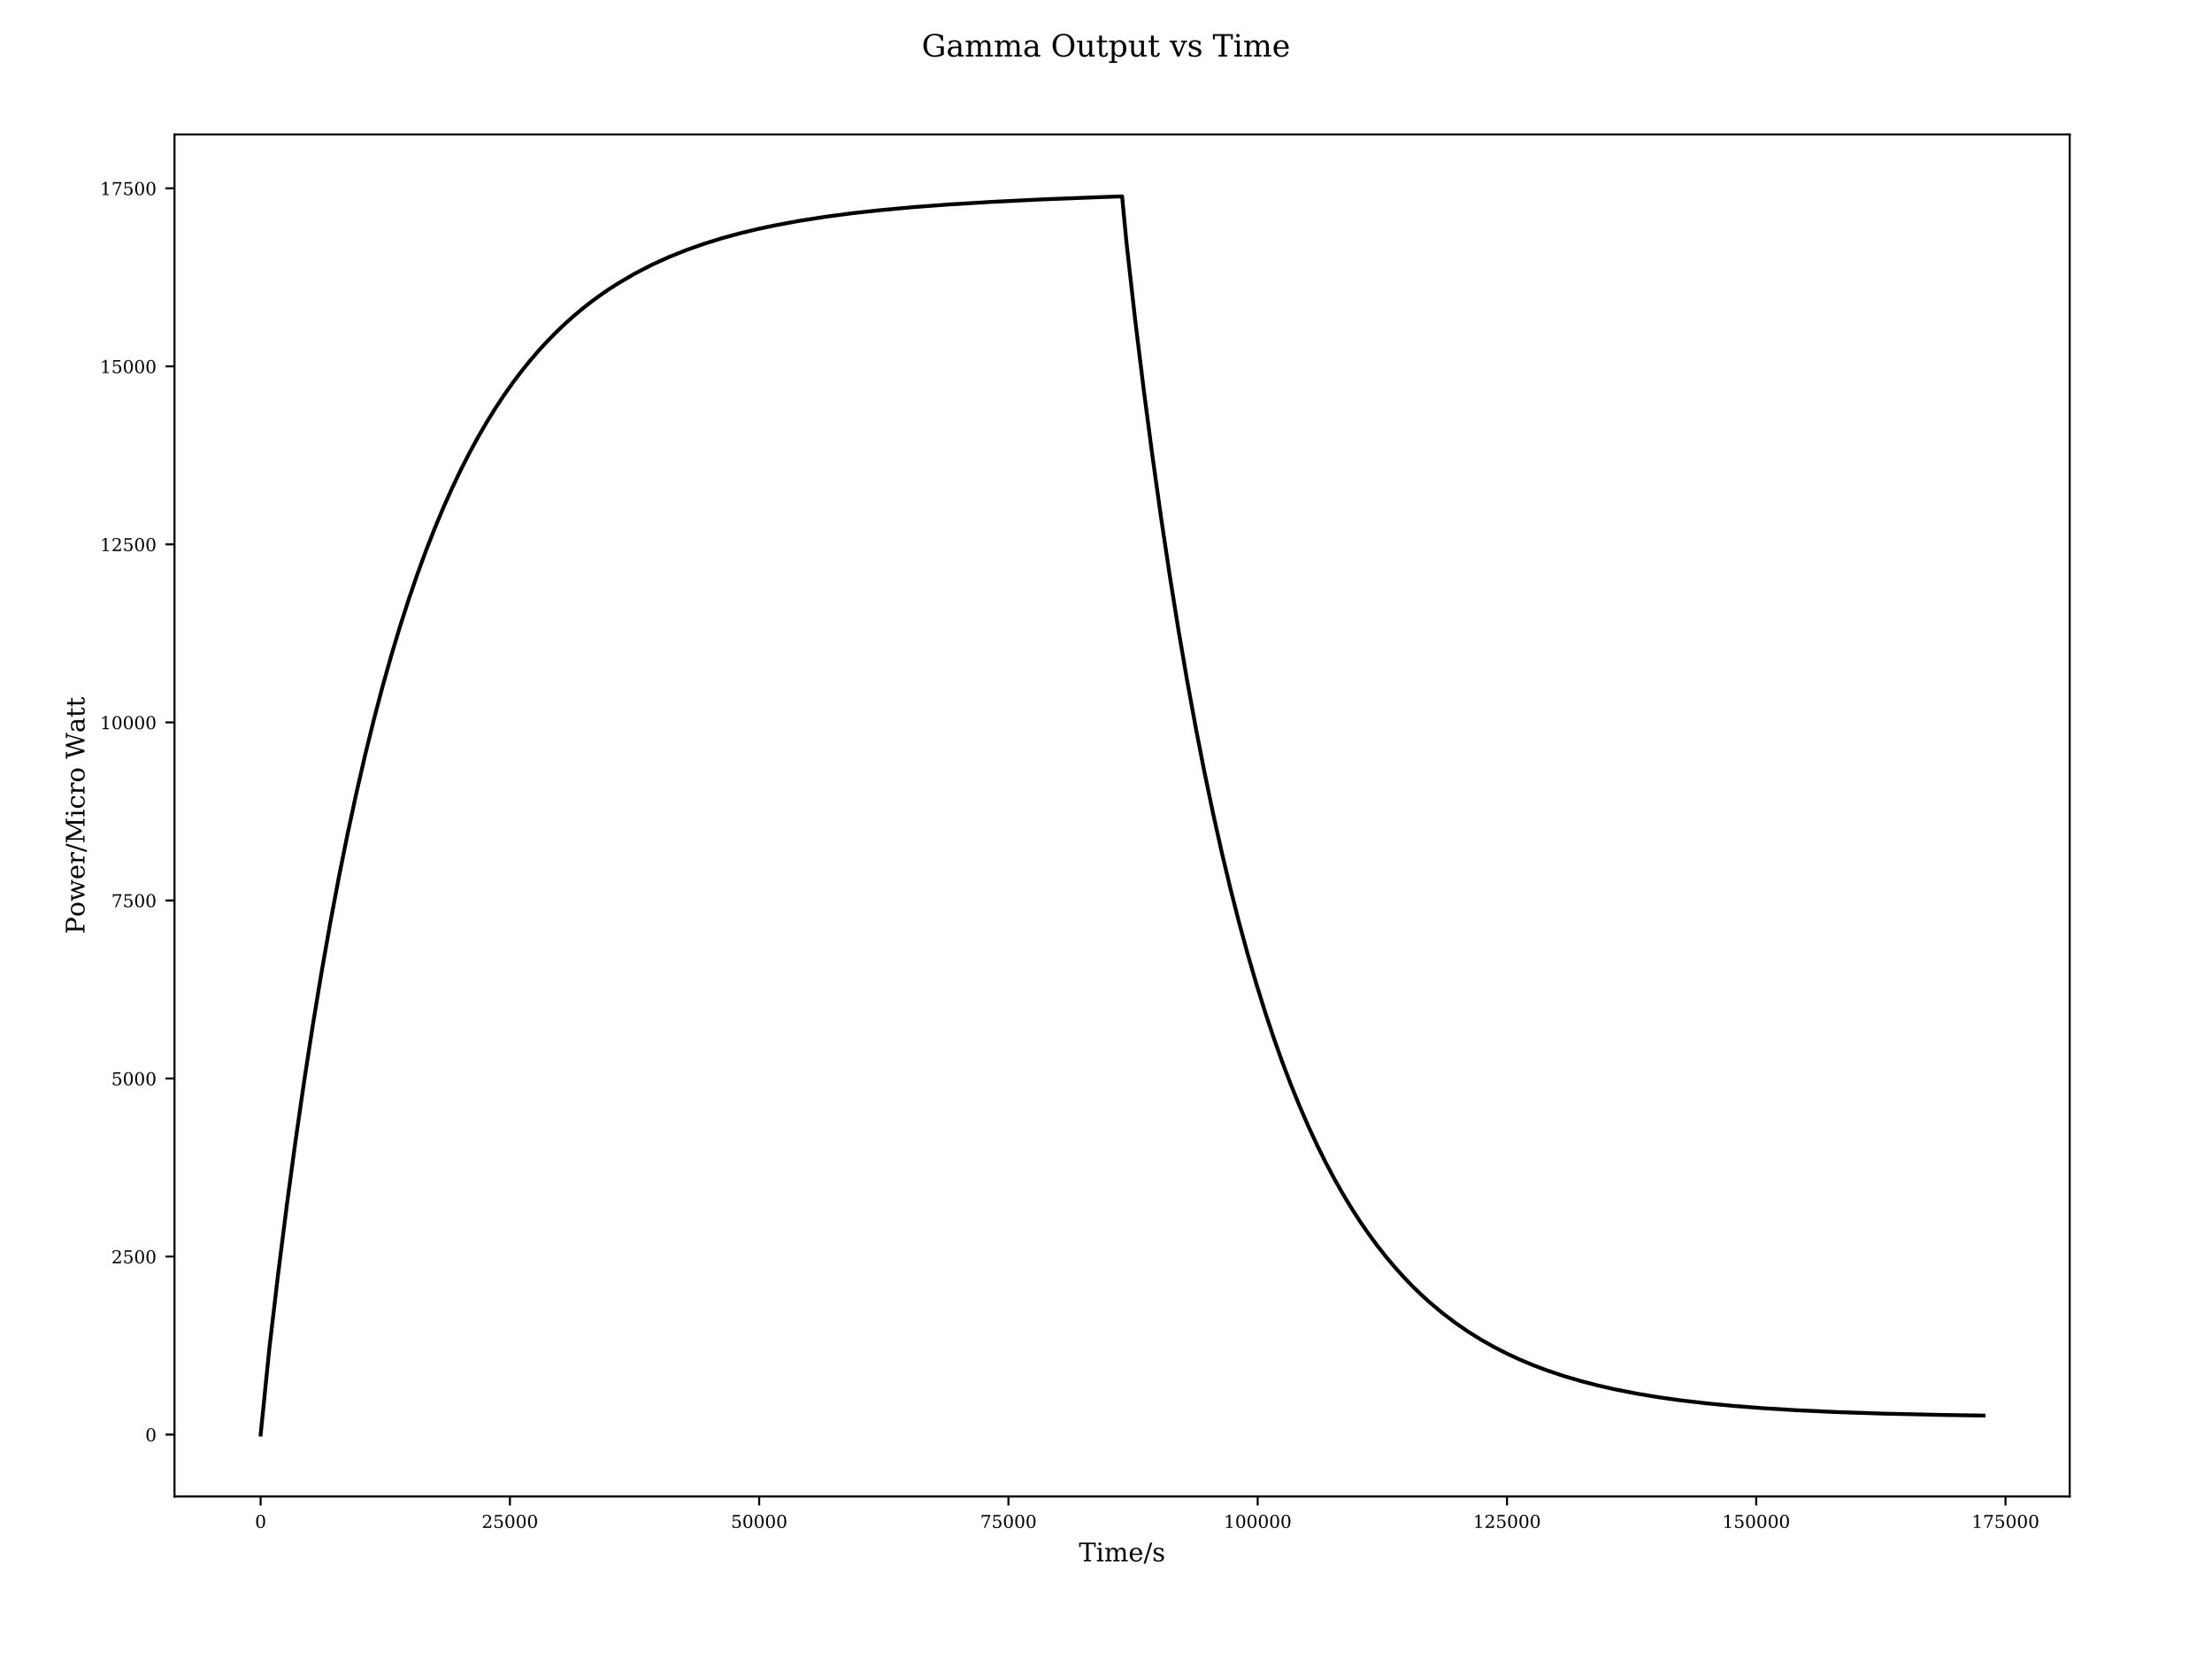
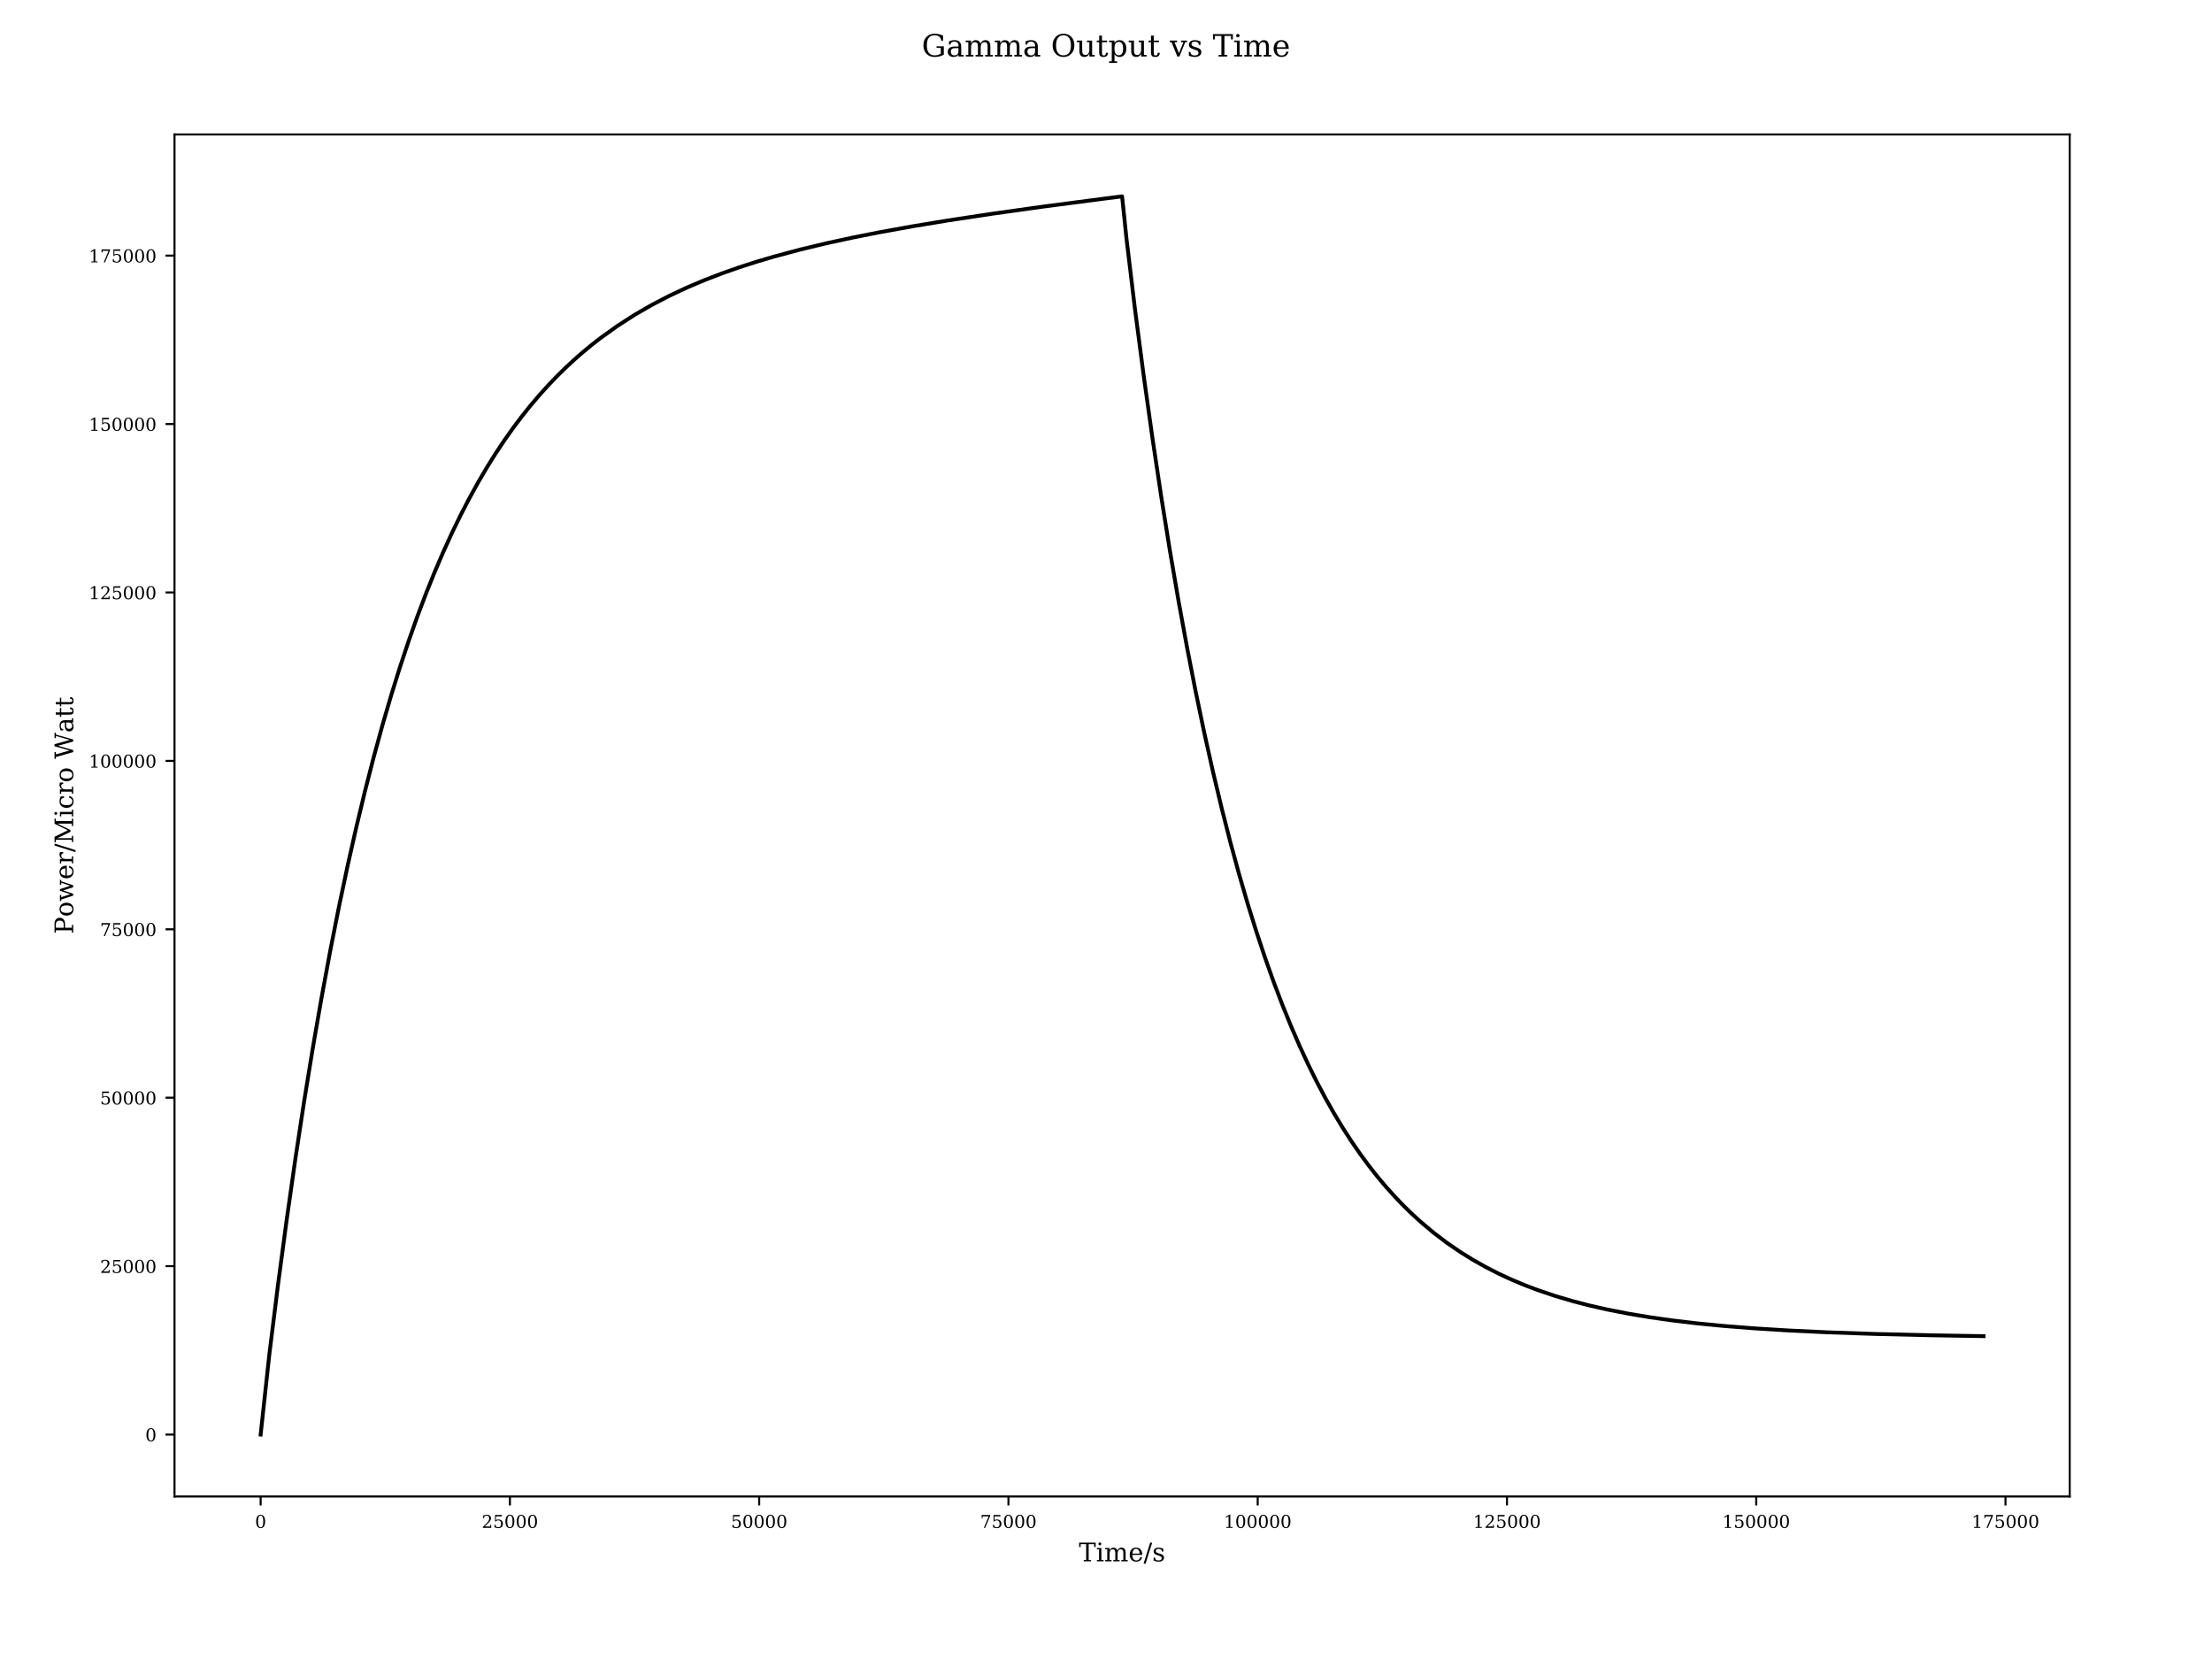
<svg xmlns="http://www.w3.org/2000/svg" xmlns:xlink="http://www.w3.org/1999/xlink" height="648pt" version="1.1" viewBox="0 0 864 648" width="864pt">
  <defs>
    <style type="text/css">
*{stroke-linecap:butt;stroke-linejoin:round;}
  </style>
  </defs>
  <g id="figure_1">
    <g id="patch_1">
      <path d="M 0 648  L 864 648  L 864 0  L 0 0  z " style="fill:#ffffff;" />
    </g>
    <g id="axes_1">
      <g id="patch_2">
        <path d="M 68.16 584.52  L 808.42 584.52  L 808.42 52.52  L 68.16 52.52  z " style="fill:#ffffff;" />
      </g>
      <g id="matplotlib.axis_1">
        <g id="xtick_1">
          <g id="line2d_1">
            <defs>
-               <path d="M 0 0  L 0 3.5  " id="me3cf48bb49" style="stroke:#000000;stroke-width:0.8;" />
-             </defs>
-             <g>
-               <use style="stroke:#000000;stroke-width:0.8;" x="101.808" xlink:href="#me3cf48bb49" y="584.52" />
+               <path d="M 0 0  L 0 3.5  " id="m9d47e8cc2c" style="stroke:#000000;stroke-width:0.8;" />
+             </defs>
+             <g>
+               <use style="stroke:#000000;stroke-width:0.8;" x="101.808" xlink:href="#m9d47e8cc2c" y="584.52" />
            </g>
          </g>
          <g id="text_1">
            <defs>
              <path d="M 31.781 3.422  Q 39.266 3.422 42.969 11.625  Q 46.688 19.828 46.688 36.375  Q 46.688 52.984 42.969 61.188  Q 39.266 69.391 31.781 69.391  Q 24.312 69.391 20.594 61.188  Q 16.891 52.984 16.891 36.375  Q 16.891 19.828 20.594 11.625  Q 24.312 3.422 31.781 3.422  z M 31.781 -1.422  Q 19.922 -1.422 13.25 8.531  Q 6.594 18.5 6.594 36.375  Q 6.594 54.297 13.25 64.25  Q 19.922 74.219 31.781 74.219  Q 43.703 74.219 50.344 64.25  Q 56.984 54.297 56.984 36.375  Q 56.984 18.5 50.344 8.531  Q 43.703 -1.422 31.781 -1.422  z " id="DejaVuSerif-30" />
            </defs>
            <g transform="translate(99.60039 596.7933)scale(0.0694 -0.0694)">
              <use xlink:href="#DejaVuSerif-30" />
            </g>
          </g>
        </g>
        <g id="xtick_2">
          <g id="line2d_2">
            <g>
-               <use style="stroke:#000000;stroke-width:0.8;" x="199.17" xlink:href="#me3cf48bb49" y="584.52" />
+               <use style="stroke:#000000;stroke-width:0.8;" x="199.17" xlink:href="#m9d47e8cc2c" y="584.52" />
            </g>
          </g>
          <g id="text_2">
            <defs>
              <path d="M 12.797 55.516  L 7.328 55.516  L 7.328 68.5  Q 12.547 71.297 17.844 72.75  Q 23.141 74.219 28.219 74.219  Q 39.594 74.219 46.188 68.703  Q 52.781 63.188 52.781 53.719  Q 52.781 43.016 37.844 28.125  Q 36.672 27 36.078 26.422  L 17.672 8.016  L 48.094 8.016  L 48.094 17  L 53.812 17  L 53.812 0  L 6.781 0  L 6.781 5.328  L 28.906 27.391  Q 36.234 34.719 39.359 40.844  Q 42.484 46.969 42.484 53.719  Q 42.484 61.078 38.641 65.234  Q 34.812 69.391 28.078 69.391  Q 21.094 69.391 17.281 65.922  Q 13.484 62.453 12.797 55.516  z " id="DejaVuSerif-32" />
              <path d="M 50.297 72.906  L 50.297 64.891  L 16.891 64.891  L 16.891 44  Q 19.438 45.75 22.828 46.625  Q 26.219 47.516 30.422 47.516  Q 42.234 47.516 49.062 40.969  Q 55.906 34.422 55.906 23.094  Q 55.906 11.531 49 5.047  Q 42.094 -1.422 29.594 -1.422  Q 24.562 -1.422 19.281 -0.188  Q 14.016 1.031 8.5 3.516  L 8.5 17.672  L 14.016 17.672  Q 14.453 10.75 18.422 7.078  Q 22.406 3.422 29.594 3.422  Q 37.312 3.422 41.453 8.5  Q 45.609 13.578 45.609 23.094  Q 45.609 32.562 41.484 37.609  Q 37.359 42.672 29.594 42.672  Q 25.203 42.672 21.844 41.109  Q 18.5 39.547 15.922 36.281  L 11.719 36.281  L 11.719 72.906  z " id="DejaVuSerif-35" />
            </defs>
            <g transform="translate(188.1309 596.7933)scale(0.0694 -0.0694)">
              <use xlink:href="#DejaVuSerif-32" />
              <use x="63.623" xlink:href="#DejaVuSerif-35" />
              <use x="127.246" xlink:href="#DejaVuSerif-30" />
              <use x="190.869" xlink:href="#DejaVuSerif-30" />
              <use x="254.492" xlink:href="#DejaVuSerif-30" />
            </g>
          </g>
        </g>
        <g id="xtick_3">
          <g id="line2d_3">
            <g>
-               <use style="stroke:#000000;stroke-width:0.8;" x="296.531" xlink:href="#me3cf48bb49" y="584.52" />
+               <use style="stroke:#000000;stroke-width:0.8;" x="296.531" xlink:href="#m9d47e8cc2c" y="584.52" />
            </g>
          </g>
          <g id="text_3">
            <g transform="translate(285.4925 596.7933)scale(0.0694 -0.0694)">
              <use xlink:href="#DejaVuSerif-35" />
              <use x="63.623" xlink:href="#DejaVuSerif-30" />
              <use x="127.246" xlink:href="#DejaVuSerif-30" />
              <use x="190.869" xlink:href="#DejaVuSerif-30" />
              <use x="254.492" xlink:href="#DejaVuSerif-30" />
            </g>
          </g>
        </g>
        <g id="xtick_4">
          <g id="line2d_4">
            <g>
-               <use style="stroke:#000000;stroke-width:0.8;" x="393.893" xlink:href="#me3cf48bb49" y="584.52" />
+               <use style="stroke:#000000;stroke-width:0.8;" x="393.893" xlink:href="#m9d47e8cc2c" y="584.52" />
            </g>
          </g>
          <g id="text_4">
            <defs>
              <path d="M 56.391 67.922  L 27.875 0  L 20.609 0  L 47.797 64.891  L 14.109 64.891  L 14.109 55.906  L 8.406 55.906  L 8.406 72.906  L 56.391 72.906  z " id="DejaVuSerif-37" />
            </defs>
            <g transform="translate(382.8542 596.7933)scale(0.0694 -0.0694)">
              <use xlink:href="#DejaVuSerif-37" />
              <use x="63.623" xlink:href="#DejaVuSerif-35" />
              <use x="127.246" xlink:href="#DejaVuSerif-30" />
              <use x="190.869" xlink:href="#DejaVuSerif-30" />
              <use x="254.492" xlink:href="#DejaVuSerif-30" />
            </g>
          </g>
        </g>
        <g id="xtick_5">
          <g id="line2d_5">
            <g>
-               <use style="stroke:#000000;stroke-width:0.8;" x="491.255" xlink:href="#me3cf48bb49" y="584.52" />
+               <use style="stroke:#000000;stroke-width:0.8;" x="491.255" xlink:href="#m9d47e8cc2c" y="584.52" />
            </g>
          </g>
          <g id="text_5">
            <defs>
              <path d="M 14.203 0  L 14.203 5.172  L 26.906 5.172  L 26.906 65.828  L 12.203 56.297  L 12.203 62.703  L 29.984 74.219  L 36.719 74.219  L 36.719 5.172  L 49.422 5.172  L 49.422 0  z " id="DejaVuSerif-31" />
            </defs>
            <g transform="translate(478.008 596.7933)scale(0.0694 -0.0694)">
              <use xlink:href="#DejaVuSerif-31" />
              <use x="63.623" xlink:href="#DejaVuSerif-30" />
              <use x="127.246" xlink:href="#DejaVuSerif-30" />
              <use x="190.869" xlink:href="#DejaVuSerif-30" />
              <use x="254.492" xlink:href="#DejaVuSerif-30" />
              <use x="318.115" xlink:href="#DejaVuSerif-30" />
            </g>
          </g>
        </g>
        <g id="xtick_6">
          <g id="line2d_6">
            <g>
-               <use style="stroke:#000000;stroke-width:0.8;" x="588.616" xlink:href="#me3cf48bb49" y="584.52" />
+               <use style="stroke:#000000;stroke-width:0.8;" x="588.616" xlink:href="#m9d47e8cc2c" y="584.52" />
            </g>
          </g>
          <g id="text_6">
            <g transform="translate(575.3696 596.7933)scale(0.0694 -0.0694)">
              <use xlink:href="#DejaVuSerif-31" />
              <use x="63.623" xlink:href="#DejaVuSerif-32" />
              <use x="127.246" xlink:href="#DejaVuSerif-35" />
              <use x="190.869" xlink:href="#DejaVuSerif-30" />
              <use x="254.492" xlink:href="#DejaVuSerif-30" />
              <use x="318.115" xlink:href="#DejaVuSerif-30" />
            </g>
          </g>
        </g>
        <g id="xtick_7">
          <g id="line2d_7">
            <g>
-               <use style="stroke:#000000;stroke-width:0.8;" x="685.978" xlink:href="#me3cf48bb49" y="584.52" />
+               <use style="stroke:#000000;stroke-width:0.8;" x="685.978" xlink:href="#m9d47e8cc2c" y="584.52" />
            </g>
          </g>
          <g id="text_7">
            <g transform="translate(672.7313 596.7933)scale(0.0694 -0.0694)">
              <use xlink:href="#DejaVuSerif-31" />
              <use x="63.623" xlink:href="#DejaVuSerif-35" />
              <use x="127.246" xlink:href="#DejaVuSerif-30" />
              <use x="190.869" xlink:href="#DejaVuSerif-30" />
              <use x="254.492" xlink:href="#DejaVuSerif-30" />
              <use x="318.115" xlink:href="#DejaVuSerif-30" />
            </g>
          </g>
        </g>
        <g id="xtick_8">
          <g id="line2d_8">
            <g>
-               <use style="stroke:#000000;stroke-width:0.8;" x="783.34" xlink:href="#me3cf48bb49" y="584.52" />
+               <use style="stroke:#000000;stroke-width:0.8;" x="783.34" xlink:href="#m9d47e8cc2c" y="584.52" />
            </g>
          </g>
          <g id="text_8">
            <g transform="translate(770.0929 596.7933)scale(0.0694 -0.0694)">
              <use xlink:href="#DejaVuSerif-31" />
              <use x="63.623" xlink:href="#DejaVuSerif-37" />
              <use x="127.246" xlink:href="#DejaVuSerif-35" />
              <use x="190.869" xlink:href="#DejaVuSerif-30" />
              <use x="254.492" xlink:href="#DejaVuSerif-30" />
              <use x="318.115" xlink:href="#DejaVuSerif-30" />
            </g>
          </g>
        </g>
        <g id="text_9">
          <defs>
            <path d="M 19.094 0  L 19.094 5.172  L 28.422 5.172  L 28.422 67.094  L 6.984 67.094  L 6.984 55.719  L 0.984 55.719  L 0.984 72.906  L 65.719 72.906  L 65.719 55.719  L 59.719 55.719  L 59.719 67.094  L 38.281 67.094  L 38.281 5.172  L 47.609 5.172  L 47.609 0  z " id="DejaVuSerif-54" />
            <path d="M 9.719 68.016  Q 9.719 70.266 11.344 71.922  Q 12.984 73.578 15.281 73.578  Q 17.531 73.578 19.156 71.922  Q 20.797 70.266 20.797 68.016  Q 20.797 65.719 19.188 64.109  Q 17.578 62.5 15.281 62.5  Q 12.984 62.5 11.344 64.109  Q 9.719 65.719 9.719 68.016  z M 21.188 5.172  L 29.688 5.172  L 29.688 0  L 3.609 0  L 3.609 5.172  L 12.203 5.172  L 12.203 46.688  L 3.609 46.688  L 3.609 51.906  L 21.188 51.906  z " id="DejaVuSerif-69" />
            <path d="M 51.812 41.797  Q 54.391 47.516 58.422 50.422  Q 62.453 53.328 67.828 53.328  Q 75.984 53.328 79.984 48.266  Q 83.984 43.219 83.984 33.016  L 83.984 5.172  L 92.094 5.172  L 92.094 0  L 67.188 0  L 67.188 5.172  L 75 5.172  L 75 31.984  Q 75 39.938 72.656 43.312  Q 70.312 46.688 64.891 46.688  Q 58.891 46.688 55.734 42.141  Q 52.594 37.594 52.594 28.906  L 52.594 5.172  L 60.406 5.172  L 60.406 0  L 35.797 0  L 35.797 5.172  L 43.609 5.172  L 43.609 32.328  Q 43.609 40.094 41.266 43.391  Q 38.922 46.688 33.5 46.688  Q 27.484 46.688 24.328 42.141  Q 21.188 37.594 21.188 28.906  L 21.188 5.172  L 29 5.172  L 29 0  L 4.109 0  L 4.109 5.172  L 12.203 5.172  L 12.203 46.781  L 3.609 46.781  L 3.609 51.906  L 21.188 51.906  L 21.188 42.672  Q 23.688 47.859 27.531 50.594  Q 31.391 53.328 36.281 53.328  Q 42.328 53.328 46.375 50.312  Q 50.438 47.312 51.812 41.797  z " id="DejaVuSerif-6d" />
            <path d="M 54.203 25  L 15.484 25  L 15.484 24.609  Q 15.484 14.109 19.438 8.766  Q 23.391 3.422 31.109 3.422  Q 37.016 3.422 40.797 6.516  Q 44.578 9.625 46.094 15.719  L 53.328 15.719  Q 51.172 7.172 45.375 2.875  Q 39.594 -1.422 30.172 -1.422  Q 18.797 -1.422 11.891 6.078  Q 4.984 13.578 4.984 25.984  Q 4.984 38.281 11.766 45.797  Q 18.562 53.328 29.594 53.328  Q 41.359 53.328 47.656 46.062  Q 53.953 38.812 54.203 25  z M 43.609 30.172  Q 43.312 39.266 39.766 43.875  Q 36.234 48.484 29.594 48.484  Q 23.391 48.484 19.828 43.844  Q 16.266 39.203 15.484 30.172  z " id="DejaVuSerif-65" />
            <path d="M 25.875 72.906  L 33.688 72.906  L 7.812 -9.281  L 0 -9.281  z " id="DejaVuSerif-2f" />
            <path d="M 5.609 2.875  L 5.609 14.984  L 10.797 14.984  Q 10.984 9.188 14.422 6.297  Q 17.875 3.422 24.609 3.422  Q 30.672 3.422 33.844 5.688  Q 37.016 7.953 37.016 12.312  Q 37.016 15.719 34.688 17.812  Q 32.375 19.922 24.906 22.312  L 18.406 24.516  Q 11.719 26.656 8.719 29.875  Q 5.719 33.109 5.719 38.094  Q 5.719 45.219 10.938 49.266  Q 16.156 53.328 25.391 53.328  Q 29.5 53.328 34.031 52.25  Q 38.578 51.172 43.406 49.125  L 43.406 37.797  L 38.234 37.797  Q 38.031 42.828 34.703 45.656  Q 31.391 48.484 25.688 48.484  Q 20.016 48.484 17.109 46.484  Q 14.203 44.484 14.203 40.484  Q 14.203 37.203 16.406 35.219  Q 18.609 33.25 25.203 31.203  L 32.328 29  Q 39.703 26.703 42.938 23.266  Q 46.188 19.828 46.188 14.406  Q 46.188 7.031 40.547 2.797  Q 34.906 -1.422 25 -1.422  Q 19.969 -1.422 15.188 -0.344  Q 10.406 0.734 5.609 2.875  z " id="DejaVuSerif-73" />
          </defs>
          <g transform="translate(421.4048 609.8351)scale(0.1 -0.1)">
            <use xlink:href="#DejaVuSerif-54" />
            <use x="66.699" xlink:href="#DejaVuSerif-69" />
            <use x="98.682" xlink:href="#DejaVuSerif-6d" />
            <use x="193.506" xlink:href="#DejaVuSerif-65" />
            <use x="252.686" xlink:href="#DejaVuSerif-2f" />
            <use x="286.377" xlink:href="#DejaVuSerif-73" />
          </g>
        </g>
      </g>
      <g id="matplotlib.axis_2">
        <g id="ytick_1">
          <g id="line2d_9">
            <defs>
-               <path d="M 0 0  L -3.5 0  " id="mb61e379785" style="stroke:#000000;stroke-width:0.8;" />
-             </defs>
-             <g>
-               <use style="stroke:#000000;stroke-width:0.8;" x="68.16" xlink:href="#mb61e379785" y="560.338" />
+               <path d="M 0 0  L -3.5 0  " id="m9cf9f73ced" style="stroke:#000000;stroke-width:0.8;" />
+             </defs>
+             <g>
+               <use style="stroke:#000000;stroke-width:0.8;" x="68.16" xlink:href="#m9cf9f73ced" y="560.338" />
            </g>
          </g>
          <g id="text_10">
            <g transform="translate(56.74442 562.9748)scale(0.0694 -0.0694)">
              <use xlink:href="#DejaVuSerif-30" />
            </g>
          </g>
        </g>
        <g id="ytick_2">
          <g id="line2d_10">
            <g>
-               <use style="stroke:#000000;stroke-width:0.8;" x="68.16" xlink:href="#mb61e379785" y="490.797" />
+               <use style="stroke:#000000;stroke-width:0.8;" x="68.16" xlink:href="#m9cf9f73ced" y="494.553" />
            </g>
          </g>
          <g id="text_11">
-             <g transform="translate(43.4977 493.4335)scale(0.0694 -0.0694)">
+             <g transform="translate(39.08212 497.1894)scale(0.0694 -0.0694)">
              <use xlink:href="#DejaVuSerif-32" />
              <use x="63.623" xlink:href="#DejaVuSerif-35" />
              <use x="127.246" xlink:href="#DejaVuSerif-30" />
              <use x="190.869" xlink:href="#DejaVuSerif-30" />
+               <use x="254.492" xlink:href="#DejaVuSerif-30" />
            </g>
          </g>
        </g>
        <g id="ytick_3">
          <g id="line2d_11">
            <g>
-               <use style="stroke:#000000;stroke-width:0.8;" x="68.16" xlink:href="#mb61e379785" y="421.255" />
+               <use style="stroke:#000000;stroke-width:0.8;" x="68.16" xlink:href="#m9cf9f73ced" y="428.767" />
            </g>
          </g>
          <g id="text_12">
-             <g transform="translate(43.4977 423.8921)scale(0.0694 -0.0694)">
+             <g transform="translate(39.08212 431.4041)scale(0.0694 -0.0694)">
              <use xlink:href="#DejaVuSerif-35" />
              <use x="63.623" xlink:href="#DejaVuSerif-30" />
              <use x="127.246" xlink:href="#DejaVuSerif-30" />
              <use x="190.869" xlink:href="#DejaVuSerif-30" />
+               <use x="254.492" xlink:href="#DejaVuSerif-30" />
            </g>
          </g>
        </g>
        <g id="ytick_4">
          <g id="line2d_12">
            <g>
-               <use style="stroke:#000000;stroke-width:0.8;" x="68.16" xlink:href="#mb61e379785" y="351.714" />
+               <use style="stroke:#000000;stroke-width:0.8;" x="68.16" xlink:href="#m9cf9f73ced" y="362.982" />
            </g>
          </g>
          <g id="text_13">
-             <g transform="translate(43.4977 354.3508)scale(0.0694 -0.0694)">
+             <g transform="translate(39.08212 365.6187)scale(0.0694 -0.0694)">
              <use xlink:href="#DejaVuSerif-37" />
              <use x="63.623" xlink:href="#DejaVuSerif-35" />
              <use x="127.246" xlink:href="#DejaVuSerif-30" />
              <use x="190.869" xlink:href="#DejaVuSerif-30" />
+               <use x="254.492" xlink:href="#DejaVuSerif-30" />
            </g>
          </g>
        </g>
        <g id="ytick_5">
          <g id="line2d_13">
            <g>
-               <use style="stroke:#000000;stroke-width:0.8;" x="68.16" xlink:href="#mb61e379785" y="282.173" />
+               <use style="stroke:#000000;stroke-width:0.8;" x="68.16" xlink:href="#m9cf9f73ced" y="297.197" />
            </g>
          </g>
          <g id="text_14">
-             <g transform="translate(39.08212 284.8095)scale(0.0694 -0.0694)">
+             <g transform="translate(34.66655 299.8333)scale(0.0694 -0.0694)">
              <use xlink:href="#DejaVuSerif-31" />
              <use x="63.623" xlink:href="#DejaVuSerif-30" />
              <use x="127.246" xlink:href="#DejaVuSerif-30" />
              <use x="190.869" xlink:href="#DejaVuSerif-30" />
              <use x="254.492" xlink:href="#DejaVuSerif-30" />
+               <use x="318.115" xlink:href="#DejaVuSerif-30" />
            </g>
          </g>
        </g>
        <g id="ytick_6">
          <g id="line2d_14">
            <g>
-               <use style="stroke:#000000;stroke-width:0.8;" x="68.16" xlink:href="#mb61e379785" y="212.631" />
+               <use style="stroke:#000000;stroke-width:0.8;" x="68.16" xlink:href="#m9cf9f73ced" y="231.411" />
            </g>
          </g>
          <g id="text_15">
-             <g transform="translate(39.08212 215.2681)scale(0.0694 -0.0694)">
+             <g transform="translate(34.66655 234.0479)scale(0.0694 -0.0694)">
              <use xlink:href="#DejaVuSerif-31" />
              <use x="63.623" xlink:href="#DejaVuSerif-32" />
              <use x="127.246" xlink:href="#DejaVuSerif-35" />
              <use x="190.869" xlink:href="#DejaVuSerif-30" />
              <use x="254.492" xlink:href="#DejaVuSerif-30" />
+               <use x="318.115" xlink:href="#DejaVuSerif-30" />
            </g>
          </g>
        </g>
        <g id="ytick_7">
          <g id="line2d_15">
            <g>
-               <use style="stroke:#000000;stroke-width:0.8;" x="68.16" xlink:href="#mb61e379785" y="143.09" />
+               <use style="stroke:#000000;stroke-width:0.8;" x="68.16" xlink:href="#m9cf9f73ced" y="165.626" />
            </g>
          </g>
          <g id="text_16">
-             <g transform="translate(39.08212 145.7268)scale(0.0694 -0.0694)">
-               <use xlink:href="#DejaVuSerif-31" />
-               <use x="63.623" xlink:href="#DejaVuSerif-35" />
-               <use x="127.246" xlink:href="#DejaVuSerif-30" />
-               <use x="190.869" xlink:href="#DejaVuSerif-30" />
-               <use x="254.492" xlink:href="#DejaVuSerif-30" />
+             <g transform="translate(34.66655 168.2625)scale(0.0694 -0.0694)">
+               <use xlink:href="#DejaVuSerif-31" />
+               <use x="63.623" xlink:href="#DejaVuSerif-35" />
+               <use x="127.246" xlink:href="#DejaVuSerif-30" />
+               <use x="190.869" xlink:href="#DejaVuSerif-30" />
+               <use x="254.492" xlink:href="#DejaVuSerif-30" />
+               <use x="318.115" xlink:href="#DejaVuSerif-30" />
            </g>
          </g>
        </g>
        <g id="ytick_8">
          <g id="line2d_16">
            <g>
-               <use style="stroke:#000000;stroke-width:0.8;" x="68.16" xlink:href="#mb61e379785" y="73.549" />
+               <use style="stroke:#000000;stroke-width:0.8;" x="68.16" xlink:href="#m9cf9f73ced" y="99.84" />
            </g>
          </g>
          <g id="text_17">
-             <g transform="translate(39.08212 76.18541)scale(0.0694 -0.0694)">
+             <g transform="translate(34.66655 102.4771)scale(0.0694 -0.0694)">
              <use xlink:href="#DejaVuSerif-31" />
              <use x="63.623" xlink:href="#DejaVuSerif-37" />
              <use x="127.246" xlink:href="#DejaVuSerif-35" />
              <use x="190.869" xlink:href="#DejaVuSerif-30" />
              <use x="254.492" xlink:href="#DejaVuSerif-30" />
+               <use x="318.115" xlink:href="#DejaVuSerif-30" />
            </g>
          </g>
        </g>
        <g id="text_18">
          <defs>
            <path d="M 24.703 37.109  L 37.594 37.109  Q 44.875 37.109 48.672 41.031  Q 52.484 44.969 52.484 52.391  Q 52.484 59.859 48.672 63.766  Q 44.875 67.672 37.594 67.672  L 24.703 67.672  z M 5.516 0  L 5.516 5.172  L 14.797 5.172  L 14.797 67.672  L 5.516 67.672  L 5.516 72.906  L 39.984 72.906  Q 50.922 72.906 57.312 67.359  Q 63.719 61.812 63.719 52.391  Q 63.719 43.016 57.312 37.453  Q 50.922 31.891 39.984 31.891  L 24.703 31.891  L 24.703 5.172  L 35.984 5.172  L 35.984 0  z " id="DejaVuSerif-50" />
            <path d="M 30.078 3.422  Q 37.312 3.422 40.984 9.125  Q 44.672 14.844 44.672 25.984  Q 44.672 37.109 40.984 42.797  Q 37.312 48.484 30.078 48.484  Q 22.859 48.484 19.172 42.797  Q 15.484 37.109 15.484 25.984  Q 15.484 14.844 19.188 9.125  Q 22.906 3.422 30.078 3.422  z M 30.078 -1.422  Q 18.75 -1.422 11.859 6.078  Q 4.984 13.578 4.984 25.984  Q 4.984 38.375 11.844 45.844  Q 18.703 53.328 30.078 53.328  Q 41.453 53.328 48.312 45.844  Q 55.172 38.375 55.172 25.984  Q 55.172 13.578 48.312 6.078  Q 41.453 -1.422 30.078 -1.422  z " id="DejaVuSerif-6f" />
            <path d="M 48 51.906  L 61.281 11.375  L 73 46.688  L 65.484 46.688  L 65.484 51.906  L 84.281 51.906  L 84.281 46.688  L 78.516 46.688  L 63.094 0  L 55.609 0  L 42.828 38.812  L 29.984 0  L 22.797 0  L 7.422 46.688  L 1.609 46.688  L 1.609 51.906  L 25.094 51.906  L 25.094 46.688  L 16.703 46.688  L 28.328 11.375  L 41.703 51.906  z " id="DejaVuSerif-77" />
            <path d="M 47.797 52  L 47.797 39.016  L 42.625 39.016  Q 42.391 42.875 40.484 44.781  Q 38.578 46.688 34.906 46.688  Q 28.266 46.688 24.719 42.094  Q 21.188 37.5 21.188 28.906  L 21.188 5.172  L 31.594 5.172  L 31.594 0  L 4.109 0  L 4.109 5.172  L 12.203 5.172  L 12.203 46.781  L 3.609 46.781  L 3.609 51.906  L 21.188 51.906  L 21.188 42.672  Q 23.828 48.094 27.969 50.703  Q 32.125 53.328 38.094 53.328  Q 40.281 53.328 42.703 52.984  Q 45.125 52.641 47.797 52  z " id="DejaVuSerif-72" />
            <path d="M 5.516 0  L 5.516 5.172  L 14.797 5.172  L 14.797 67.672  L 4.984 67.672  L 4.984 72.906  L 26.219 72.906  L 51.812 21  L 77.391 72.906  L 97.312 72.906  L 97.312 67.672  L 87.594 67.672  L 87.594 5.172  L 96.922 5.172  L 96.922 0  L 68.406 0  L 68.406 5.172  L 77.688 5.172  L 77.688 61.531  L 52.688 10.688  L 45.797 10.688  L 20.797 61.531  L 20.797 5.172  L 30.078 5.172  L 30.078 0  z " id="DejaVuSerif-4d" />
            <path d="M 51.422 15.578  Q 49.516 7.281 44.094 2.922  Q 38.672 -1.422 30.078 -1.422  Q 18.75 -1.422 11.859 6.078  Q 4.984 13.578 4.984 25.984  Q 4.984 38.422 11.859 45.875  Q 18.75 53.328 30.078 53.328  Q 35.016 53.328 39.891 52.172  Q 44.781 51.031 49.703 48.688  L 49.703 35.406  L 44.484 35.406  Q 43.453 42.234 40.016 45.359  Q 36.578 48.484 30.172 48.484  Q 22.906 48.484 19.188 42.844  Q 15.484 37.203 15.484 25.984  Q 15.484 14.75 19.172 9.078  Q 22.859 3.422 30.172 3.422  Q 35.984 3.422 39.453 6.438  Q 42.922 9.469 44.188 15.578  z " id="DejaVuSerif-63" />
            <path id="DejaVuSerif-20" />
            <path d="M 76.219 0  L 68.219 0  L 51.516 59.281  L 34.812 0  L 26.812 0  L 7.719 67.672  L 0.484 67.672  L 0.484 72.906  L 27.094 72.906  L 27.094 67.672  L 18.016 67.672  L 33.203 13.812  L 49.812 72.906  L 57.719 72.906  L 74.609 13.188  L 89.891 67.672  L 81.5 67.672  L 81.5 72.906  L 102.484 72.906  L 102.484 67.672  L 95.312 67.672  z " id="DejaVuSerif-57" />
            <path d="M 39.797 16.312  L 39.797 27.297  L 28.219 27.297  Q 21.531 27.297 18.25 24.406  Q 14.984 21.531 14.984 15.578  Q 14.984 10.156 18.297 6.984  Q 21.625 3.812 27.297 3.812  Q 32.906 3.812 36.344 7.281  Q 39.797 10.75 39.797 16.312  z M 48.781 32.422  L 48.781 5.172  L 56.781 5.172  L 56.781 0  L 39.797 0  L 39.797 5.609  Q 36.812 2 32.906 0.281  Q 29 -1.422 23.781 -1.422  Q 15.141 -1.422 10.062 3.172  Q 4.984 7.766 4.984 15.578  Q 4.984 23.641 10.797 28.078  Q 16.609 32.516 27.203 32.516  L 39.797 32.516  L 39.797 36.078  Q 39.797 42 36.203 45.234  Q 32.625 48.484 26.125 48.484  Q 20.75 48.484 17.578 46.047  Q 14.406 43.609 13.625 38.812  L 8.984 38.812  L 8.984 49.312  Q 13.672 51.312 18.094 52.312  Q 22.516 53.328 26.703 53.328  Q 37.5 53.328 43.141 47.969  Q 48.781 42.625 48.781 32.422  z " id="DejaVuSerif-61" />
            <path d="M 10.797 46.688  L 2.875 46.688  L 2.875 51.906  L 10.797 51.906  L 10.797 68.016  L 19.828 68.016  L 19.828 51.906  L 36.719 51.906  L 36.719 46.688  L 19.828 46.688  L 19.828 13.719  Q 19.828 7.125 21.094 5.266  Q 22.359 3.422 25.781 3.422  Q 29.297 3.422 30.906 5.484  Q 32.516 7.562 32.625 12.203  L 39.406 12.203  Q 39.016 5.125 35.547 1.844  Q 32.078 -1.422 25 -1.422  Q 17.234 -1.422 14.016 2.016  Q 10.797 5.469 10.797 13.719  z " id="DejaVuSerif-74" />
          </defs>
-           <g transform="translate(33.00244 364.845)rotate(-90)scale(0.1 -0.1)">
+           <g transform="translate(28.58686 364.845)rotate(-90)scale(0.1 -0.1)">
            <use xlink:href="#DejaVuSerif-50" />
            <use x="67.223" xlink:href="#DejaVuSerif-6f" />
            <use x="127.428" xlink:href="#DejaVuSerif-77" />
            <use x="213.023" xlink:href="#DejaVuSerif-65" />
            <use x="272.203" xlink:href="#DejaVuSerif-72" />
            <use x="320.006" xlink:href="#DejaVuSerif-2f" />
            <use x="353.697" xlink:href="#DejaVuSerif-4d" />
            <use x="456.09" xlink:href="#DejaVuSerif-69" />
            <use x="488.072" xlink:href="#DejaVuSerif-63" />
            <use x="544.078" xlink:href="#DejaVuSerif-72" />
            <use x="591.881" xlink:href="#DejaVuSerif-6f" />
            <use x="652.086" xlink:href="#DejaVuSerif-20" />
            <use x="683.873" xlink:href="#DejaVuSerif-57" />
            <use x="786.531" xlink:href="#DejaVuSerif-61" />
            <use x="846.15" xlink:href="#DejaVuSerif-74" />
            <use x="886.336" xlink:href="#DejaVuSerif-74" />
          </g>
        </g>
      </g>
      <g id="line2d_17">
-         <path clip-path="url(#pe7d638687f)" d="M 101.808 560.338  L 105.207 526.712  L 108.606 497.835  L 112.005 470.962  L 115.403 445.828  L 118.802 422.312  L 122.201 400.311  L 125.6 379.725  L 128.999 360.464  L 132.397 342.443  L 135.796 325.58  L 139.195 309.801  L 142.594 295.037  L 145.993 281.221  L 149.391 268.293  L 152.79 256.195  L 156.189 244.874  L 159.588 234.279  L 162.987 224.364  L 166.386 215.084  L 169.784 206.399  L 173.183 198.27  L 176.582 190.661  L 179.981 183.54  L 183.38 176.873  L 186.778 170.632  L 190.177 164.79  L 193.576 159.321  L 196.975 154.2  L 200.374 149.405  L 203.772 144.915  L 207.171 140.711  L 210.57 136.773  L 213.969 133.085  L 217.368 129.631  L 220.766 126.395  L 224.165 123.364  L 227.564 120.524  L 230.963 117.862  L 234.362 115.368  L 237.76 113.031  L 241.159 110.84  L 247.957 106.86  L 254.754 103.359  L 261.552 100.279  L 268.35 97.566  L 275.147 95.174  L 281.945 93.064  L 288.743 91.2  L 295.54 89.552  L 302.338 88.092  L 312.534 86.205  L 322.731 84.622  L 332.927 83.289  L 343.123 82.16  L 356.719 80.908  L 370.314 79.885  L 387.308 78.847  L 407.701 77.854  L 431.492 76.932  L 438.29 76.702  L 439.981 94.539  L 443.363 124.675  L 446.744 152.26  L 450.126 178.038  L 453.508 202.157  L 456.889 224.727  L 460.271 245.847  L 463.653 265.61  L 467.035 284.103  L 470.416 301.408  L 473.798 317.601  L 477.18 332.754  L 480.562 346.933  L 483.943 360.202  L 487.325 372.618  L 490.707 384.236  L 494.088 395.108  L 497.47 405.281  L 500.852 414.801  L 504.234 423.709  L 507.615 432.045  L 510.997 439.845  L 514.379 447.145  L 517.761 453.975  L 521.142 460.367  L 524.524 466.348  L 527.906 471.945  L 531.287 477.182  L 534.669 482.083  L 538.051 486.669  L 541.433 490.961  L 544.814 494.977  L 548.196 498.735  L 551.578 502.251  L 554.96 505.542  L 558.341 508.622  L 563.414 512.874  L 568.486 516.723  L 573.559 520.208  L 578.632 523.363  L 583.704 526.218  L 588.777 528.804  L 593.849 531.144  L 598.922 533.262  L 603.995 535.18  L 610.758 537.458  L 617.522 539.453  L 624.285 541.201  L 631.048 542.731  L 639.503 544.38  L 647.957 545.777  L 656.411 546.961  L 666.557 548.146  L 676.702 549.118  L 688.538 550.034  L 702.065 550.851  L 717.282 551.547  L 735.882 552.162  L 757.863 552.654  L 774.772 552.914  L 774.772 552.914  " style="fill:none;stroke:#000000;stroke-linecap:square;stroke-width:1.5;" />
+         <path clip-path="url(#p48bd3837cf)" d="M 101.808 560.338  L 105.207 528.989  L 108.606 501.693  L 112.005 476.25  L 115.403 452.431  L 118.802 430.125  L 122.201 409.234  L 125.6 389.666  L 128.999 371.337  L 132.397 354.166  L 135.796 338.079  L 139.195 323.005  L 142.594 308.879  L 145.993 295.64  L 149.391 283.231  L 152.79 271.597  L 156.189 260.69  L 159.588 250.462  L 162.987 240.869  L 166.386 231.87  L 169.784 223.427  L 173.183 215.504  L 176.582 208.067  L 179.981 201.086  L 183.38 194.53  L 186.778 188.372  L 190.177 182.586  L 193.576 177.149  L 196.975 172.038  L 200.374 167.232  L 203.772 162.711  L 207.171 158.457  L 210.57 154.452  L 213.969 150.681  L 217.368 147.128  L 220.766 143.78  L 224.165 140.623  L 227.564 137.644  L 230.963 134.832  L 234.362 132.177  L 241.159 127.297  L 247.957 122.929  L 254.754 119.011  L 261.552 115.484  L 268.35 112.302  L 275.147 109.42  L 281.945 106.802  L 288.743 104.414  L 295.54 102.227  L 302.338 100.217  L 312.534 97.485  L 322.731 95.038  L 332.927 92.825  L 343.123 90.803  L 356.719 88.345  L 370.314 86.101  L 387.308 83.523  L 407.701 80.667  L 431.492 77.559  L 438.29 76.702  L 439.981 93.048  L 443.363 121.125  L 446.744 146.91  L 450.126 171.01  L 453.508 193.56  L 456.889 214.662  L 460.271 234.408  L 463.653 252.886  L 467.035 270.178  L 470.416 286.358  L 473.798 301.499  L 477.18 315.668  L 480.562 328.927  L 483.943 341.334  L 487.325 352.945  L 490.707 363.81  L 494.088 373.977  L 497.47 383.492  L 500.852 392.395  L 504.234 400.727  L 507.615 408.524  L 510.997 415.82  L 514.379 422.648  L 517.761 429.037  L 521.142 435.017  L 524.524 440.613  L 527.906 445.849  L 531.287 450.75  L 534.669 455.336  L 538.051 459.628  L 541.433 463.644  L 544.814 467.403  L 548.196 470.921  L 551.578 474.213  L 554.96 477.294  L 560.032 481.549  L 565.105 485.401  L 570.177 488.89  L 575.25 492.048  L 580.323 494.908  L 585.395 497.498  L 590.468 499.843  L 595.54 501.966  L 600.613 503.89  L 607.376 506.175  L 614.14 508.177  L 620.903 509.932  L 627.667 511.471  L 636.121 513.13  L 644.575 514.538  L 653.03 515.732  L 663.175 516.931  L 673.32 517.916  L 685.156 518.848  L 698.683 519.684  L 713.901 520.401  L 732.5 521.041  L 754.481 521.564  L 774.772 521.896  L 774.772 521.896  " style="fill:none;stroke:#000000;stroke-linecap:square;stroke-width:1.5;" />
      </g>
      <g id="patch_3">
        <path d="M 68.16 584.52  L 68.16 52.52  " style="fill:none;stroke:#000000;stroke-linecap:square;stroke-linejoin:miter;stroke-width:0.8;" />
      </g>
      <g id="patch_4">
        <path d="M 808.42 584.52  L 808.42 52.52  " style="fill:none;stroke:#000000;stroke-linecap:square;stroke-linejoin:miter;stroke-width:0.8;" />
      </g>
      <g id="patch_5">
        <path d="M 68.16 584.52  L 808.42 584.52  " style="fill:none;stroke:#000000;stroke-linecap:square;stroke-linejoin:miter;stroke-width:0.8;" />
      </g>
      <g id="patch_6">
        <path d="M 68.16 52.52  L 808.42 52.52  " style="fill:none;stroke:#000000;stroke-linecap:square;stroke-linejoin:miter;stroke-width:0.8;" />
      </g>
    </g>
    <g id="text_19">
      <defs>
        <path d="M 64.016 51.125  Q 62.312 60.25 56.891 64.625  Q 51.469 69 41.797 69  Q 29.203 69 23 60.891  Q 16.797 52.781 16.797 36.375  Q 16.797 20.312 23.188 12.062  Q 29.594 3.812 42 3.812  Q 47.516 3.812 52.531 5.172  Q 57.562 6.547 62.109 9.281  L 62.109 28.078  L 48.391 28.078  L 48.391 33.297  L 72.016 33.297  L 72.016 6.109  Q 65.531 2.344 58.031 0.453  Q 50.531 -1.422 42 -1.422  Q 25.484 -1.422 15.547 8.906  Q 5.609 19.234 5.609 36.375  Q 5.609 53.656 15.562 63.938  Q 25.531 74.219 42.391 74.219  Q 48.641 74.219 55.297 72.781  Q 61.969 71.344 69.484 68.406  L 69.484 51.125  z " id="DejaVuSerif-47" />
        <path d="M 41.016 3.812  Q 52.984 3.812 59.078 12.031  Q 65.188 20.266 65.188 36.375  Q 65.188 52.547 59.078 60.766  Q 52.984 69 41.016 69  Q 29 69 22.891 60.766  Q 16.797 52.547 16.797 36.375  Q 16.797 20.266 22.891 12.031  Q 29 3.812 41.016 3.812  z M 41.016 -1.422  Q 33.594 -1.422 27.359 1.016  Q 21.141 3.469 16.406 8.203  Q 10.938 13.672 8.266 20.609  Q 5.609 27.547 5.609 36.375  Q 5.609 45.219 8.266 52.172  Q 10.938 59.125 16.406 64.594  Q 21.188 69.391 27.344 71.797  Q 33.5 74.219 41.016 74.219  Q 56.891 74.219 66.656 63.812  Q 76.422 53.422 76.422 36.375  Q 76.422 27.641 73.734 20.625  Q 71.047 13.625 65.578 8.203  Q 60.797 3.422 54.641 1  Q 48.484 -1.422 41.016 -1.422  z " id="DejaVuSerif-4f" />
        <path d="M 35.406 51.906  L 52.203 51.906  L 52.203 5.172  L 60.688 5.172  L 60.688 0  L 43.219 0  L 43.219 9.188  Q 40.719 4 36.766 1.281  Q 32.812 -1.422 27.594 -1.422  Q 18.953 -1.422 14.875 3.484  Q 10.797 8.406 10.797 18.891  L 10.797 46.688  L 2.688 46.688  L 2.688 51.906  L 19.828 51.906  L 19.828 21.688  Q 19.828 12.203 22.141 8.688  Q 24.469 5.172 30.422 5.172  Q 36.672 5.172 39.938 9.766  Q 43.219 14.359 43.219 23.094  L 43.219 46.688  L 35.406 46.688  z " id="DejaVuSerif-75" />
        <path d="M 20.516 28.516  L 20.516 23.391  Q 20.516 14.016 24.094 9.109  Q 27.688 4.203 34.516 4.203  Q 41.406 4.203 44.938 9.719  Q 48.484 15.234 48.484 25.984  Q 48.484 36.766 44.938 42.234  Q 41.406 47.703 34.516 47.703  Q 27.688 47.703 24.094 42.766  Q 20.516 37.844 20.516 28.516  z M 11.531 46.688  L 2.875 46.688  L 2.875 51.906  L 20.516 51.906  L 20.516 43.797  Q 23.141 48.688 27.219 51  Q 31.297 53.328 37.312 53.328  Q 46.875 53.328 52.922 45.75  Q 58.984 38.188 58.984 25.984  Q 58.984 13.766 52.922 6.172  Q 46.875 -1.422 37.312 -1.422  Q 31.297 -1.422 27.219 0.891  Q 23.141 3.219 20.516 8.109  L 20.516 -15.578  L 29 -15.578  L 29 -20.797  L 2.875 -20.797  L 2.875 -15.578  L 11.531 -15.578  z " id="DejaVuSerif-70" />
        <path d="M 24.703 0  L 5.609 46.688  L -0.297 46.688  L -0.297 51.906  L 23.578 51.906  L 23.578 46.688  L 15.281 46.688  L 29.891 10.984  L 44.484 46.688  L 36.719 46.688  L 36.719 51.906  L 56.203 51.906  L 56.203 46.688  L 50.391 46.688  L 31.297 0  z " id="DejaVuSerif-76" />
      </defs>
      <g transform="translate(360.0094 22.07812)scale(0.12 -0.12)">
        <use xlink:href="#DejaVuSerif-47" />
        <use x="79.883" xlink:href="#DejaVuSerif-61" />
        <use x="139.502" xlink:href="#DejaVuSerif-6d" />
        <use x="234.326" xlink:href="#DejaVuSerif-6d" />
        <use x="329.15" xlink:href="#DejaVuSerif-61" />
        <use x="388.77" xlink:href="#DejaVuSerif-20" />
        <use x="420.557" xlink:href="#DejaVuSerif-4f" />
        <use x="502.539" xlink:href="#DejaVuSerif-75" />
        <use x="566.943" xlink:href="#DejaVuSerif-74" />
        <use x="607.129" xlink:href="#DejaVuSerif-70" />
        <use x="671.143" xlink:href="#DejaVuSerif-75" />
        <use x="735.547" xlink:href="#DejaVuSerif-74" />
        <use x="775.732" xlink:href="#DejaVuSerif-20" />
        <use x="807.52" xlink:href="#DejaVuSerif-76" />
        <use x="864.014" xlink:href="#DejaVuSerif-73" />
        <use x="915.332" xlink:href="#DejaVuSerif-20" />
        <use x="947.119" xlink:href="#DejaVuSerif-54" />
        <use x="1013.818" xlink:href="#DejaVuSerif-69" />
        <use x="1045.801" xlink:href="#DejaVuSerif-6d" />
        <use x="1140.625" xlink:href="#DejaVuSerif-65" />
      </g>
    </g>
  </g>
  <defs>
-     <clipPath id="pe7d638687f">
+     <clipPath id="p48bd3837cf">
      <rect height="532" width="740.26" x="68.16" y="52.52" />
    </clipPath>
  </defs>
</svg>
